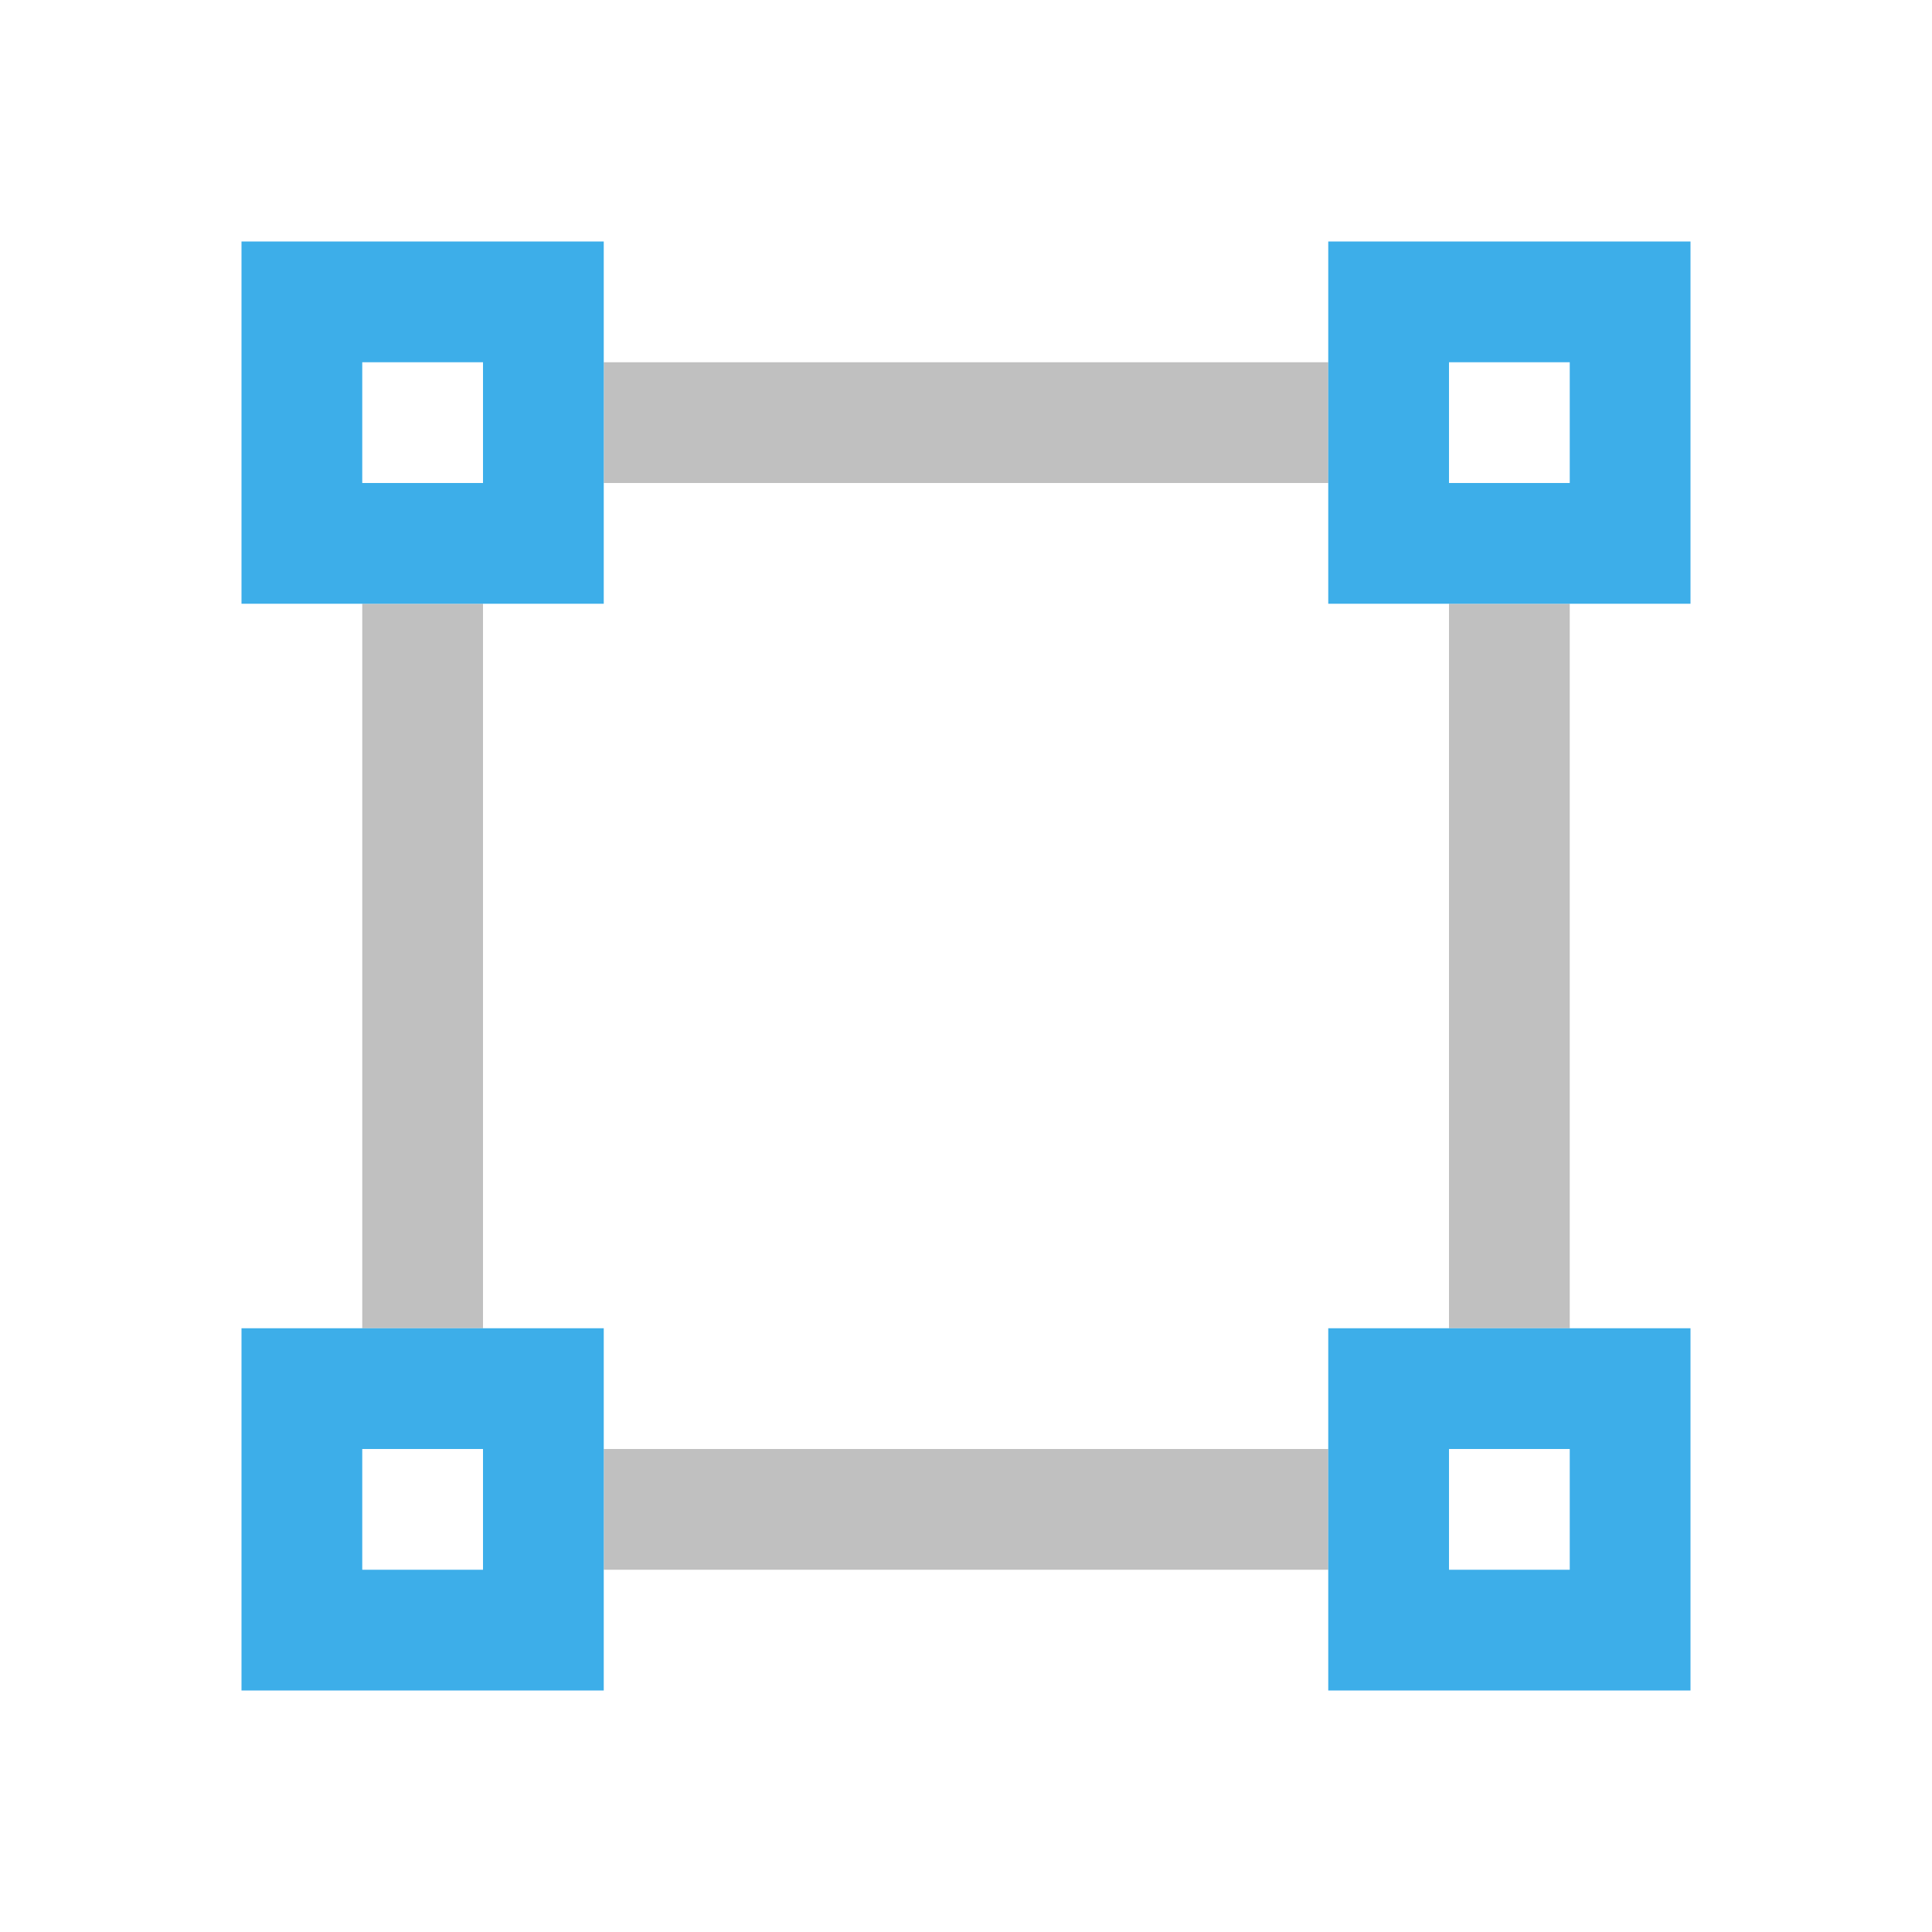
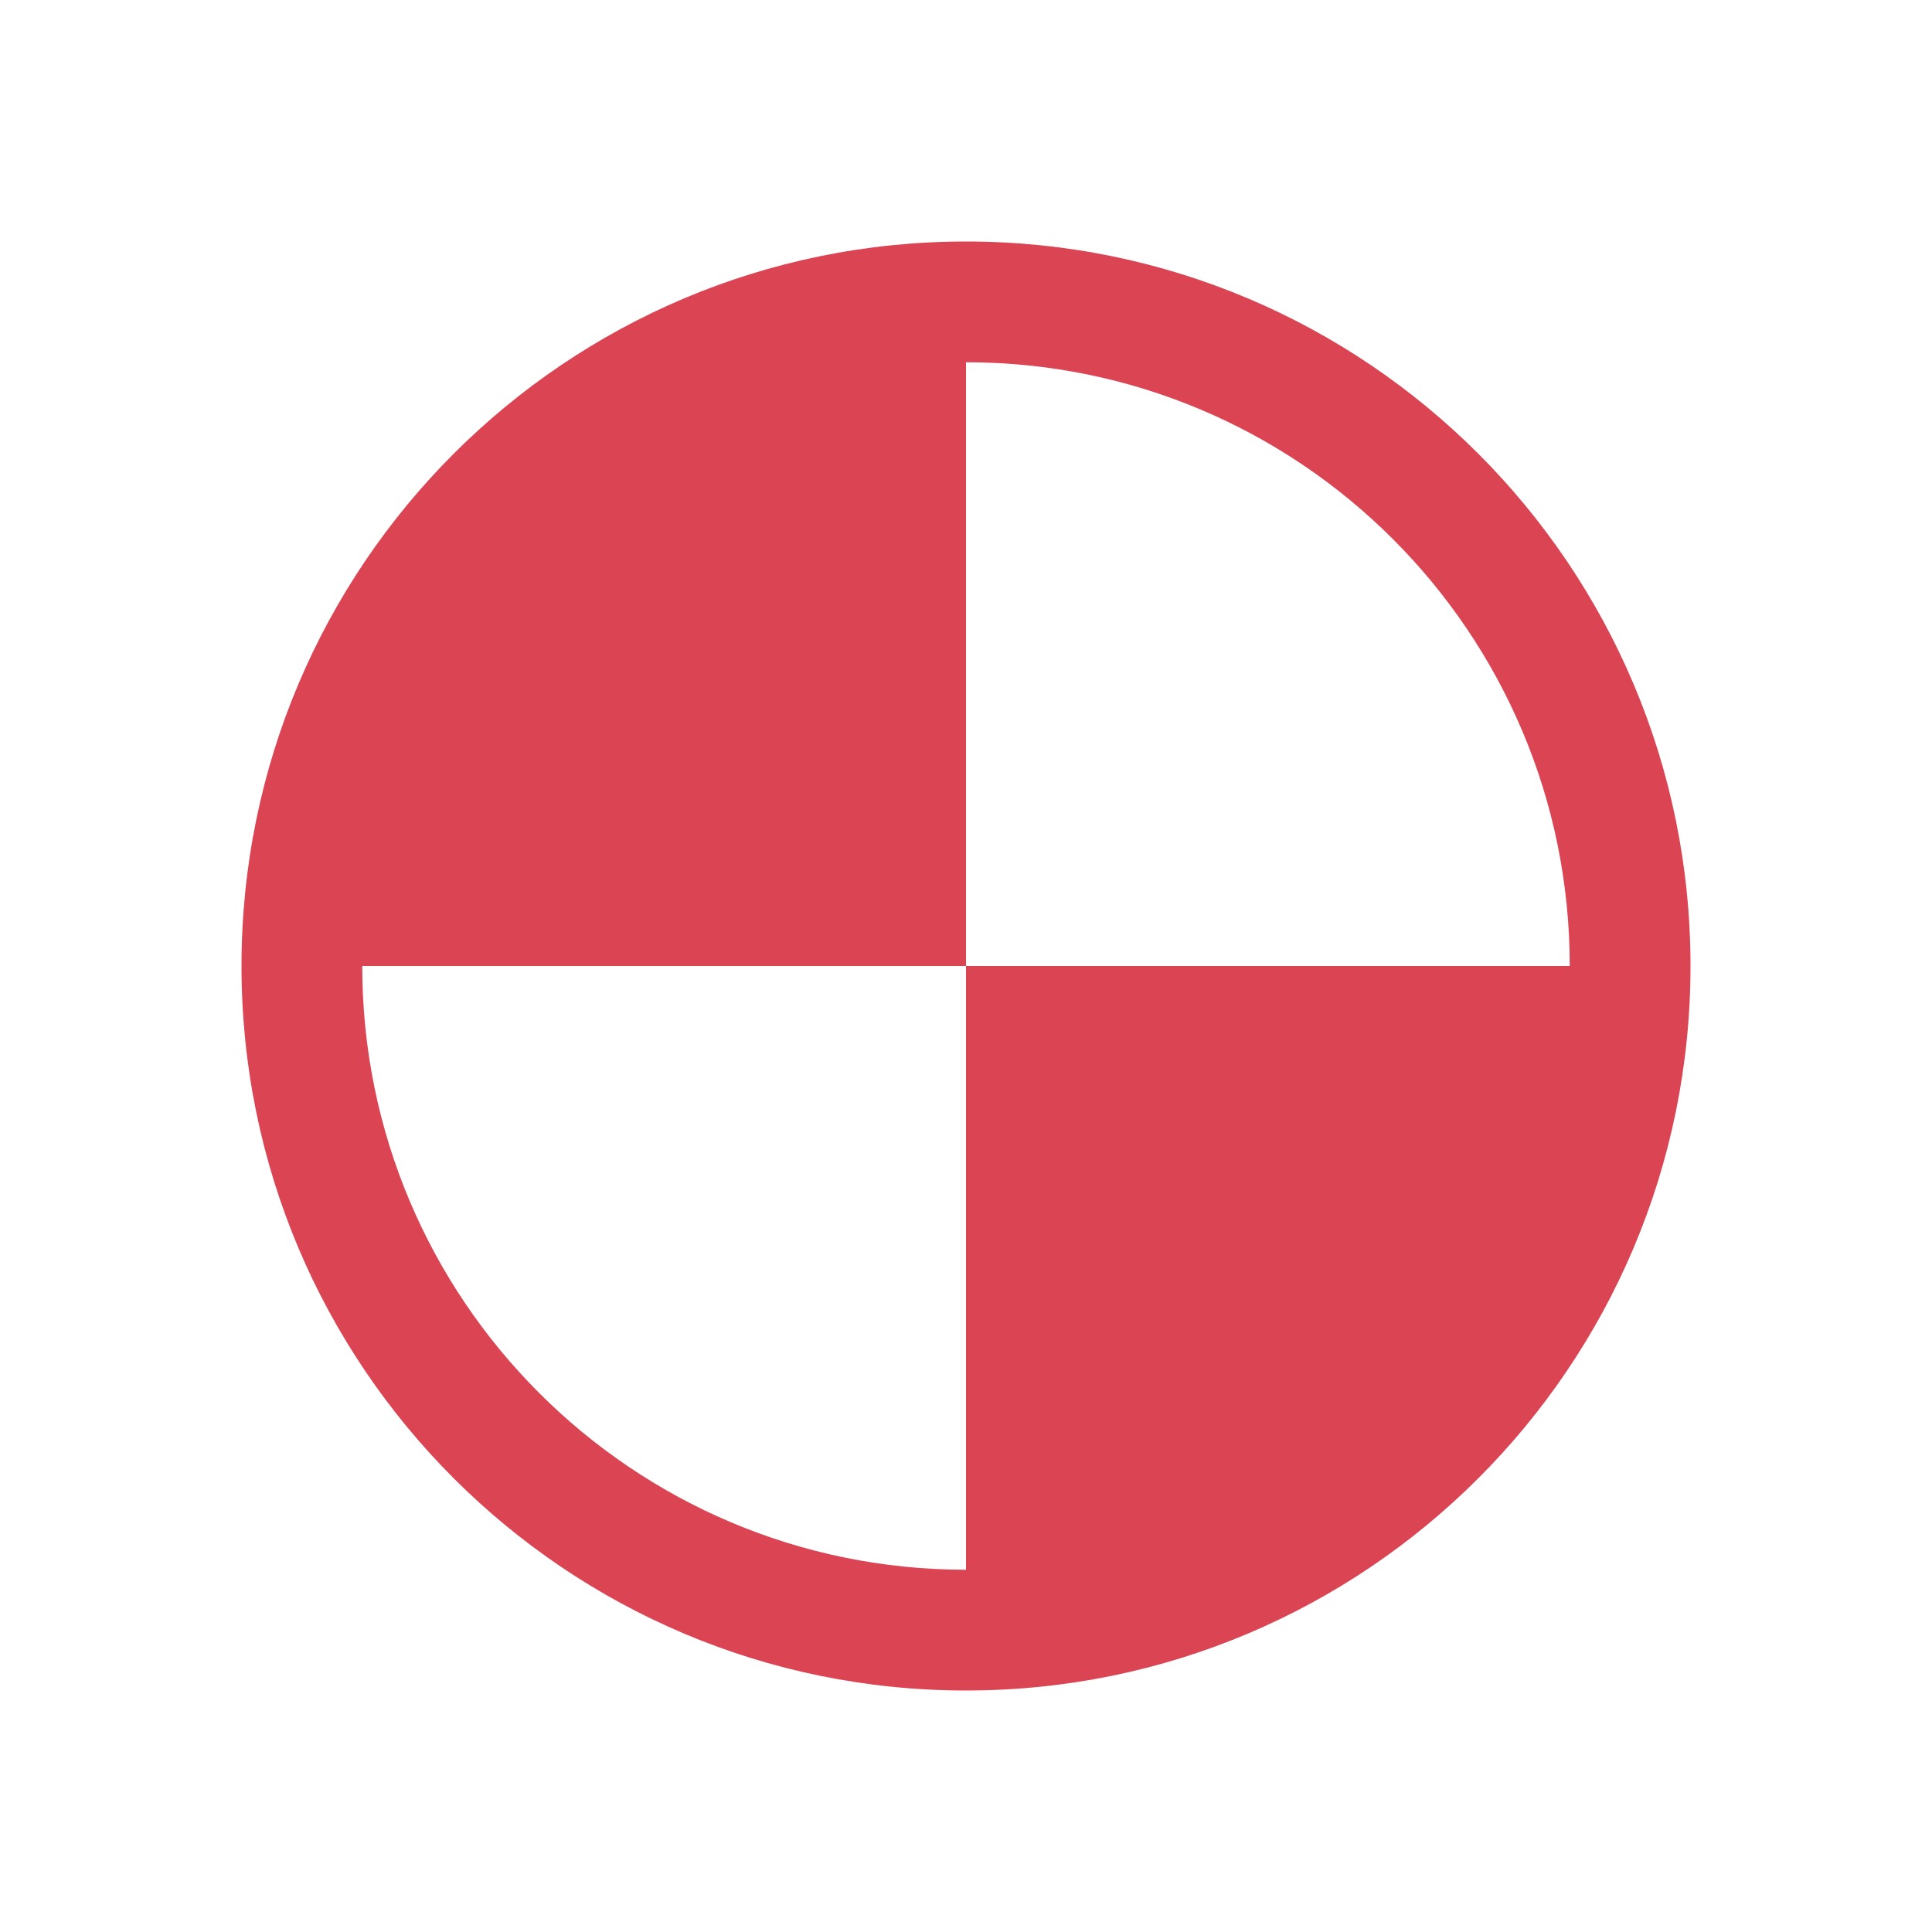
- <svg xmlns="http://www.w3.org/2000/svg" viewBox="0 0 16 16">
-   <path d="m5 3v1h6v-1zm-2 2v6h1v-6zm9 0v6h1v-6zm-7 7v1h6v-1z" fill="#c0c0c0" />
-   <path d="m2 2v3h3v-3zm9 0v3h3v-3zm-8 1h1v1h-1zm9 0h1v1h-1zm-10 8v3h3v-3zm9 0v3h3v-3zm-8 1h1v1h-1zm9 0h1v1h-1z" fill="#3daee9" />
+ <svg xmlns="http://www.w3.org/2000/svg" viewBox="0 0 16 16" version="1.1" id="svg6">
+   <defs id="defs10" />
+   <path id="path16" style="fill:#da4453;fill-opacity:1;fill-rule:evenodd;stroke:none;stroke-width:0.378" d="M 8,2 A 6,6 0 0 0 2,8 6,6 0 0 0 8,14 6,6 0 0 0 14,8 6,6 0 0 0 8,2 Z M 8,3 A 5,5 0 0 1 13,8 H 8 v 5 A 5,5 0 0 1 3,8 h 5 z" />
</svg>
